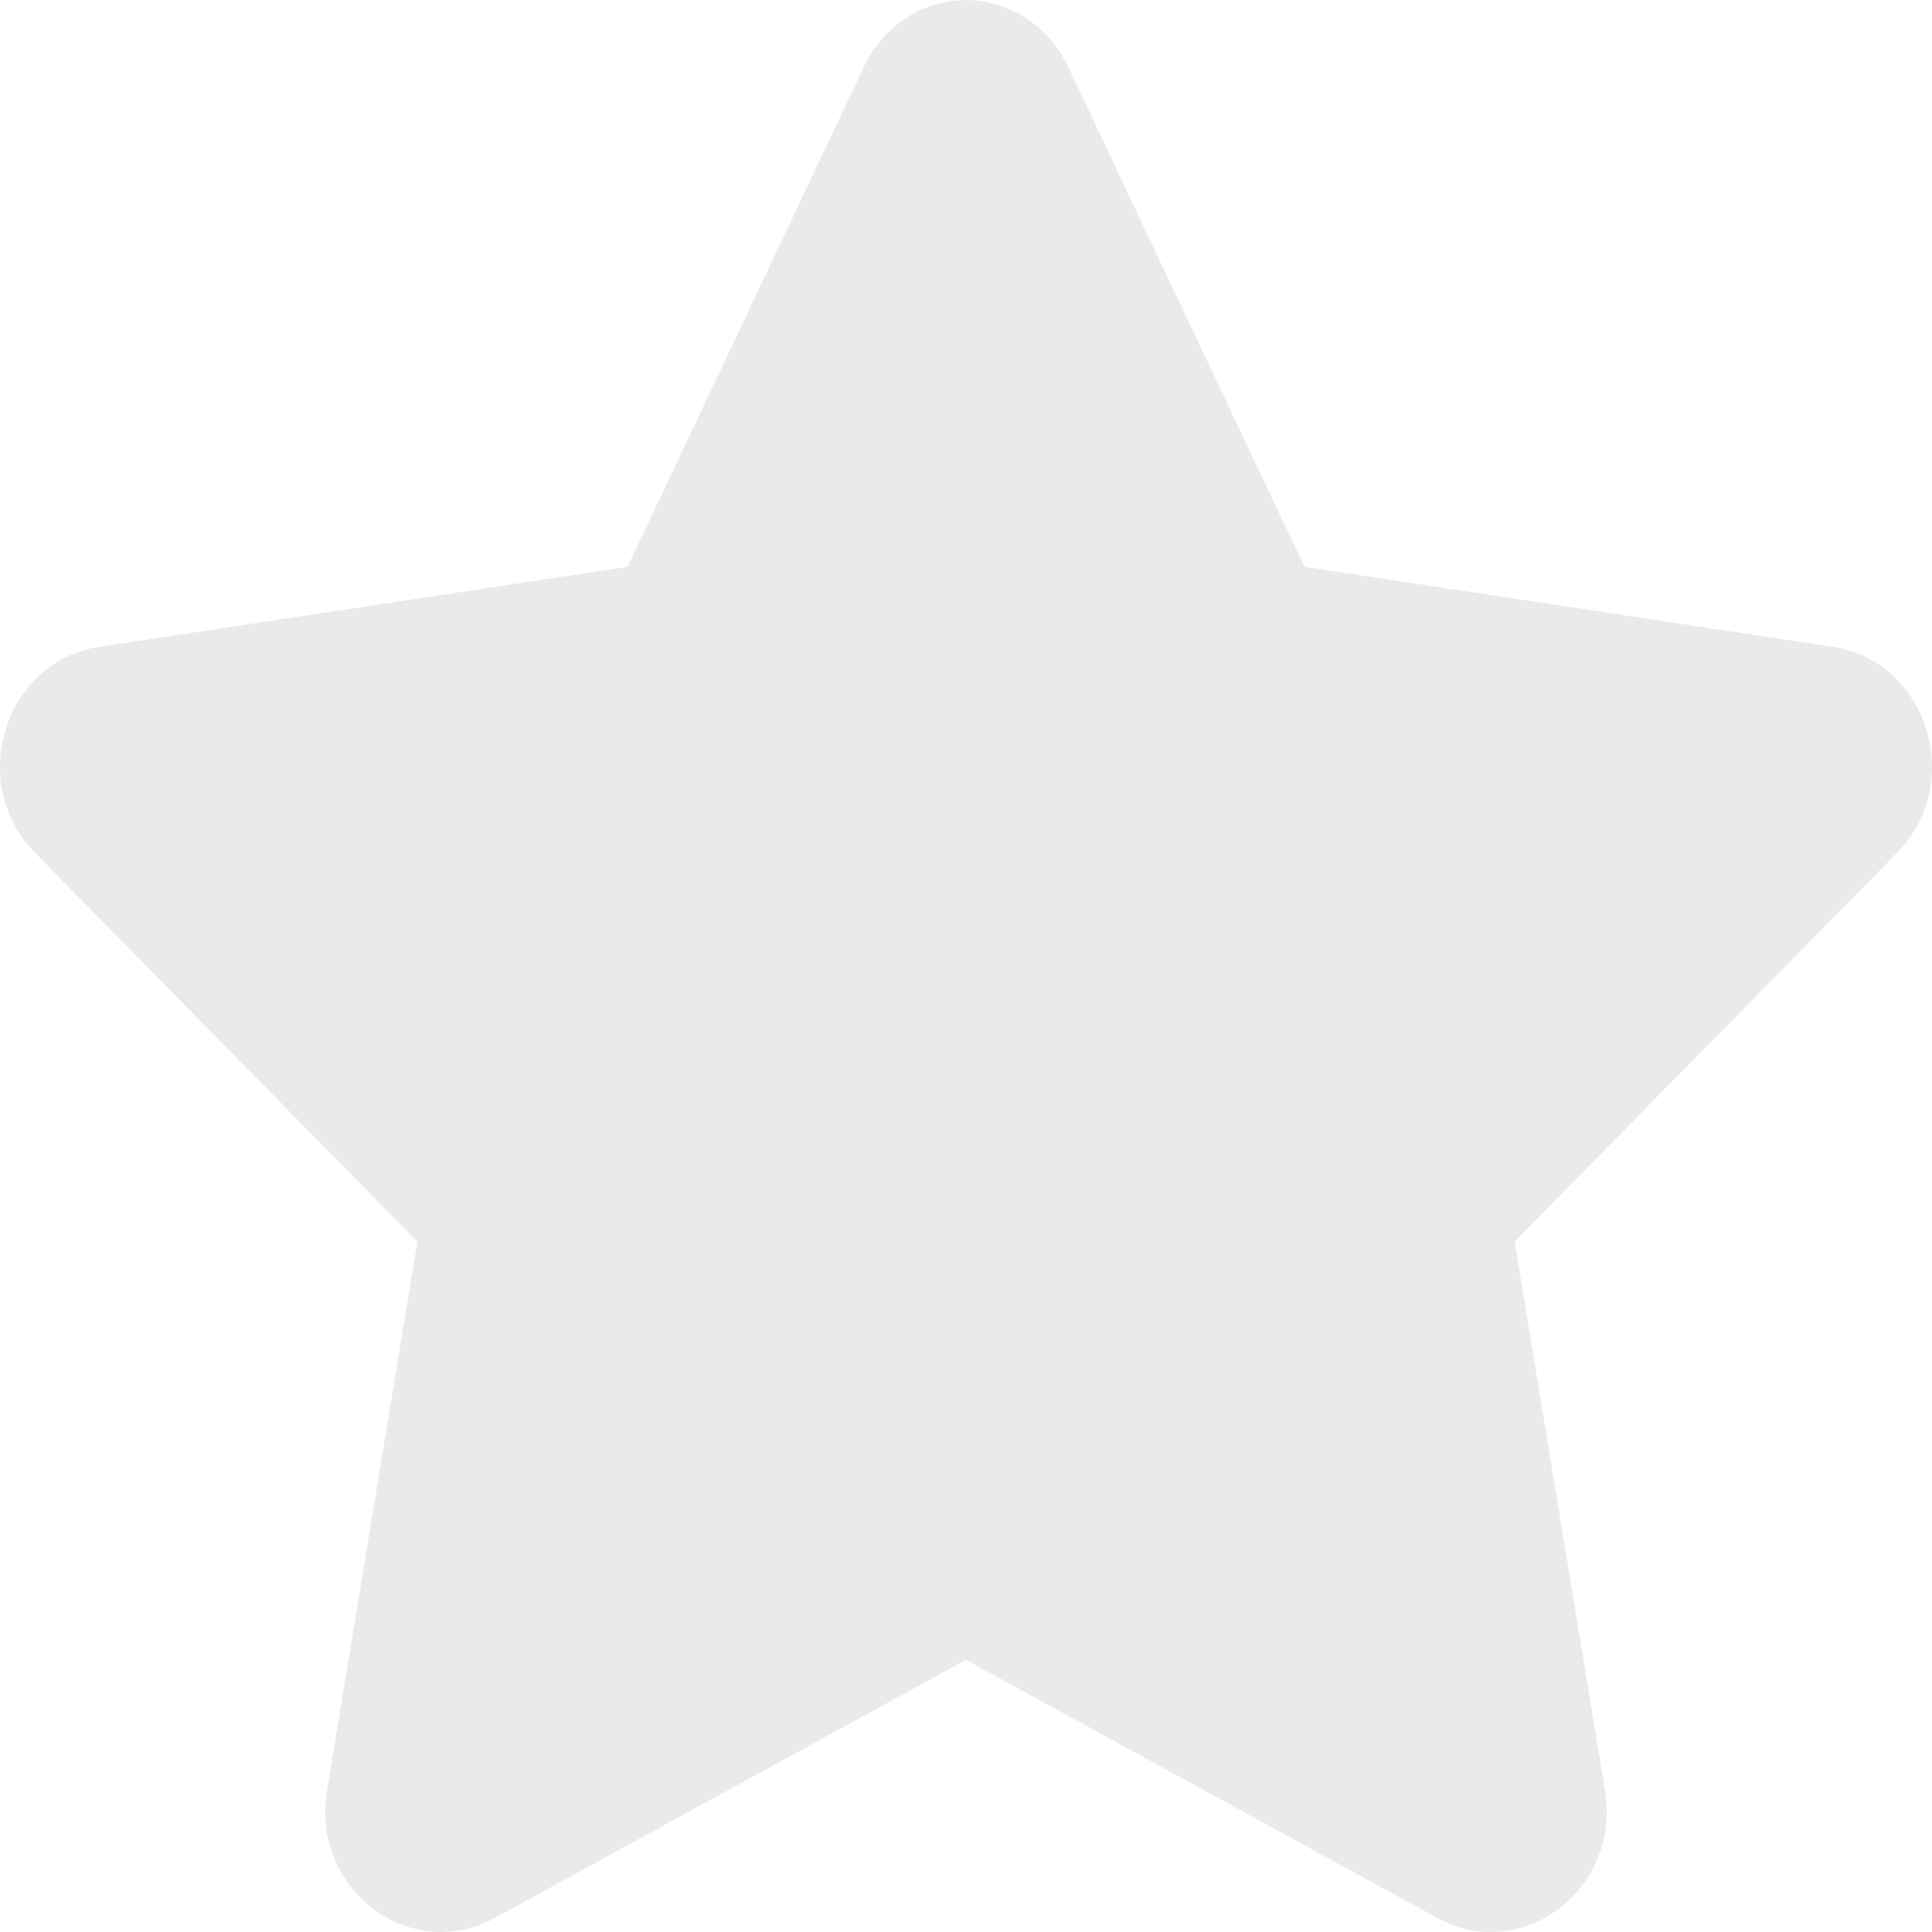
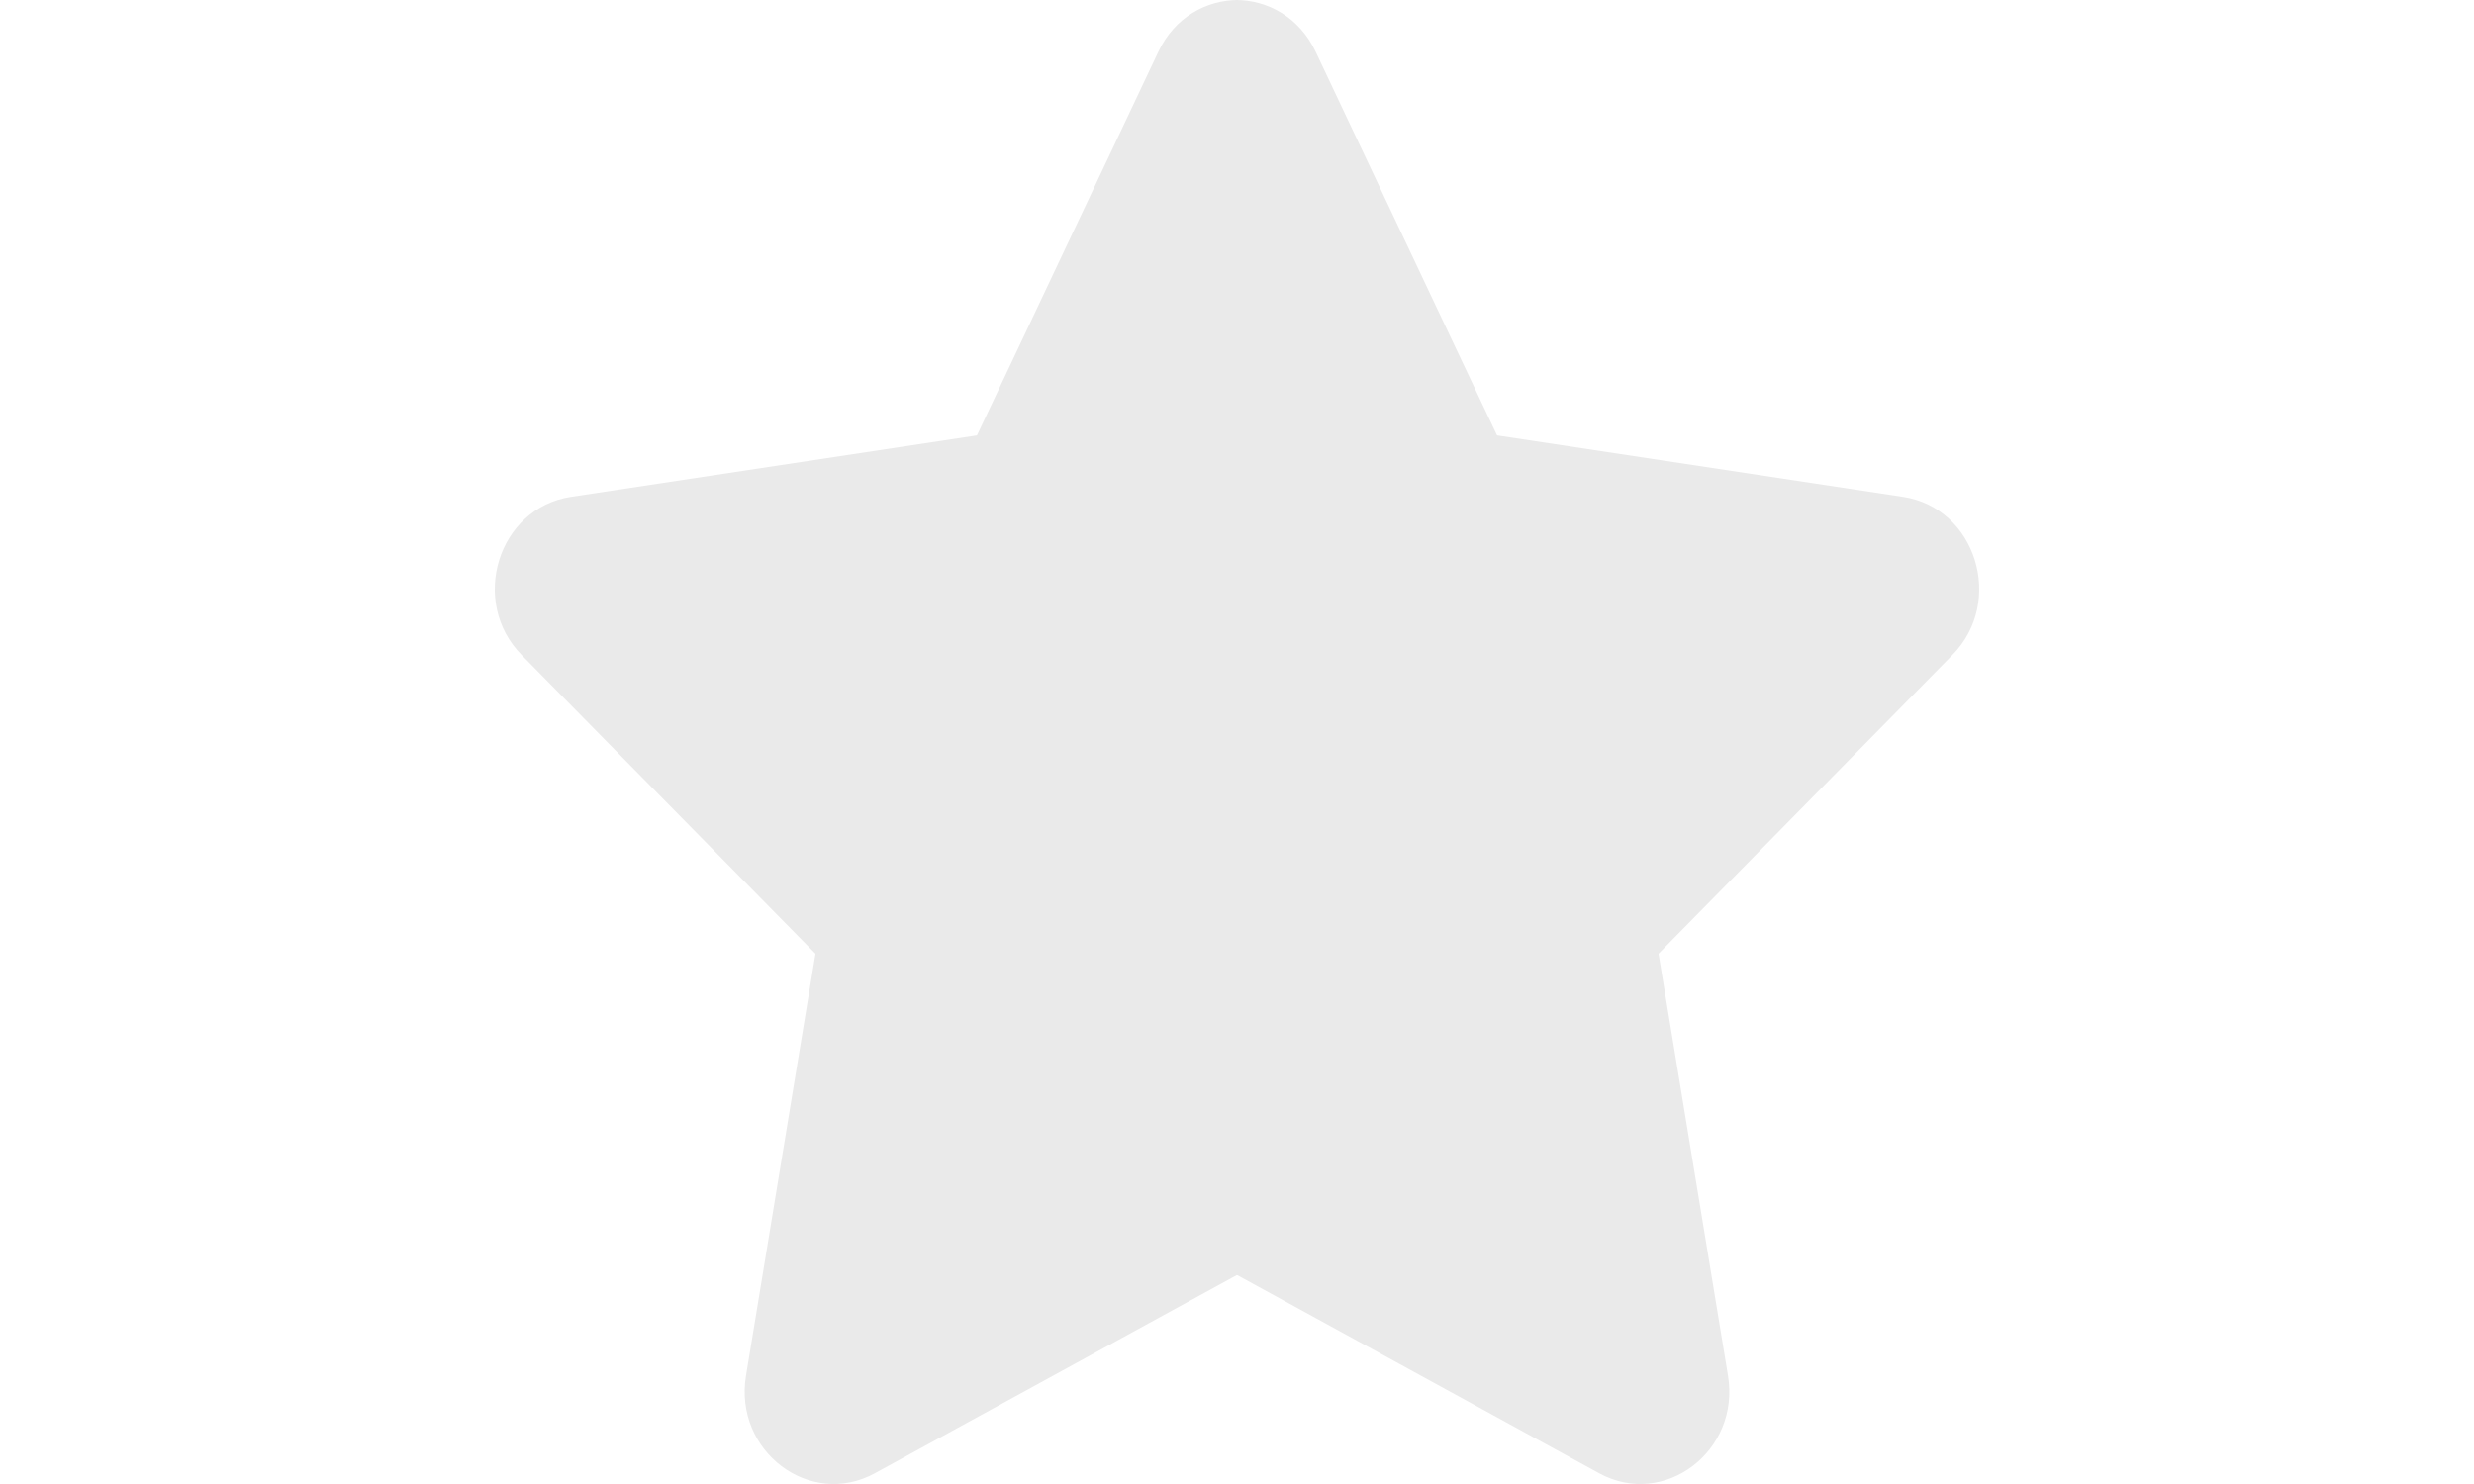
- <svg xmlns="http://www.w3.org/2000/svg" width="36" height="36" viewBox="0 0 36 36" fill="none">
-   <path d="M18.028 0C17.26 0 16.491 0.415 16.094 1.252L11.693 10.562L1.847 12.053C0.081 12.32 -0.627 14.592 0.654 15.893L7.777 23.136L6.093 33.368C5.789 35.203 7.643 36.603 9.22 35.738L18.028 30.914V0Z" fill="#EAEAEA" />
-   <path d="M17.972 0C18.74 0 19.509 0.415 19.906 1.252L24.307 10.562L34.153 12.053C35.919 12.32 36.627 14.592 35.346 15.893L28.223 23.136L29.907 33.368C30.211 35.203 28.357 36.603 26.78 35.738L17.972 30.914V0Z" fill="#EAEAEA" />
+ <svg xmlns="http://www.w3.org/2000/svg" width="60" height="36" viewBox="0 0 60 36" fill="none">
+   <path d="M30.028 0C29.26 0 28.491 0.415 28.094 1.252L23.693 10.562L13.847 12.053C12.081 12.32 11.373 14.592 12.654 15.893L19.777 23.136L18.093 33.368C17.789 35.203 19.643 36.603 21.22 35.738L30.028 30.914V0Z" fill="#EAEAEA" />
+   <path d="M29.972 0C30.74 0 31.509 0.415 31.906 1.252L36.307 10.562L46.153 12.053C47.919 12.32 48.627 14.592 47.346 15.893L40.223 23.136L41.907 33.368C42.211 35.203 40.357 36.603 38.78 35.738L29.972 30.914V0Z" fill="#EAEAEA" />
</svg>
